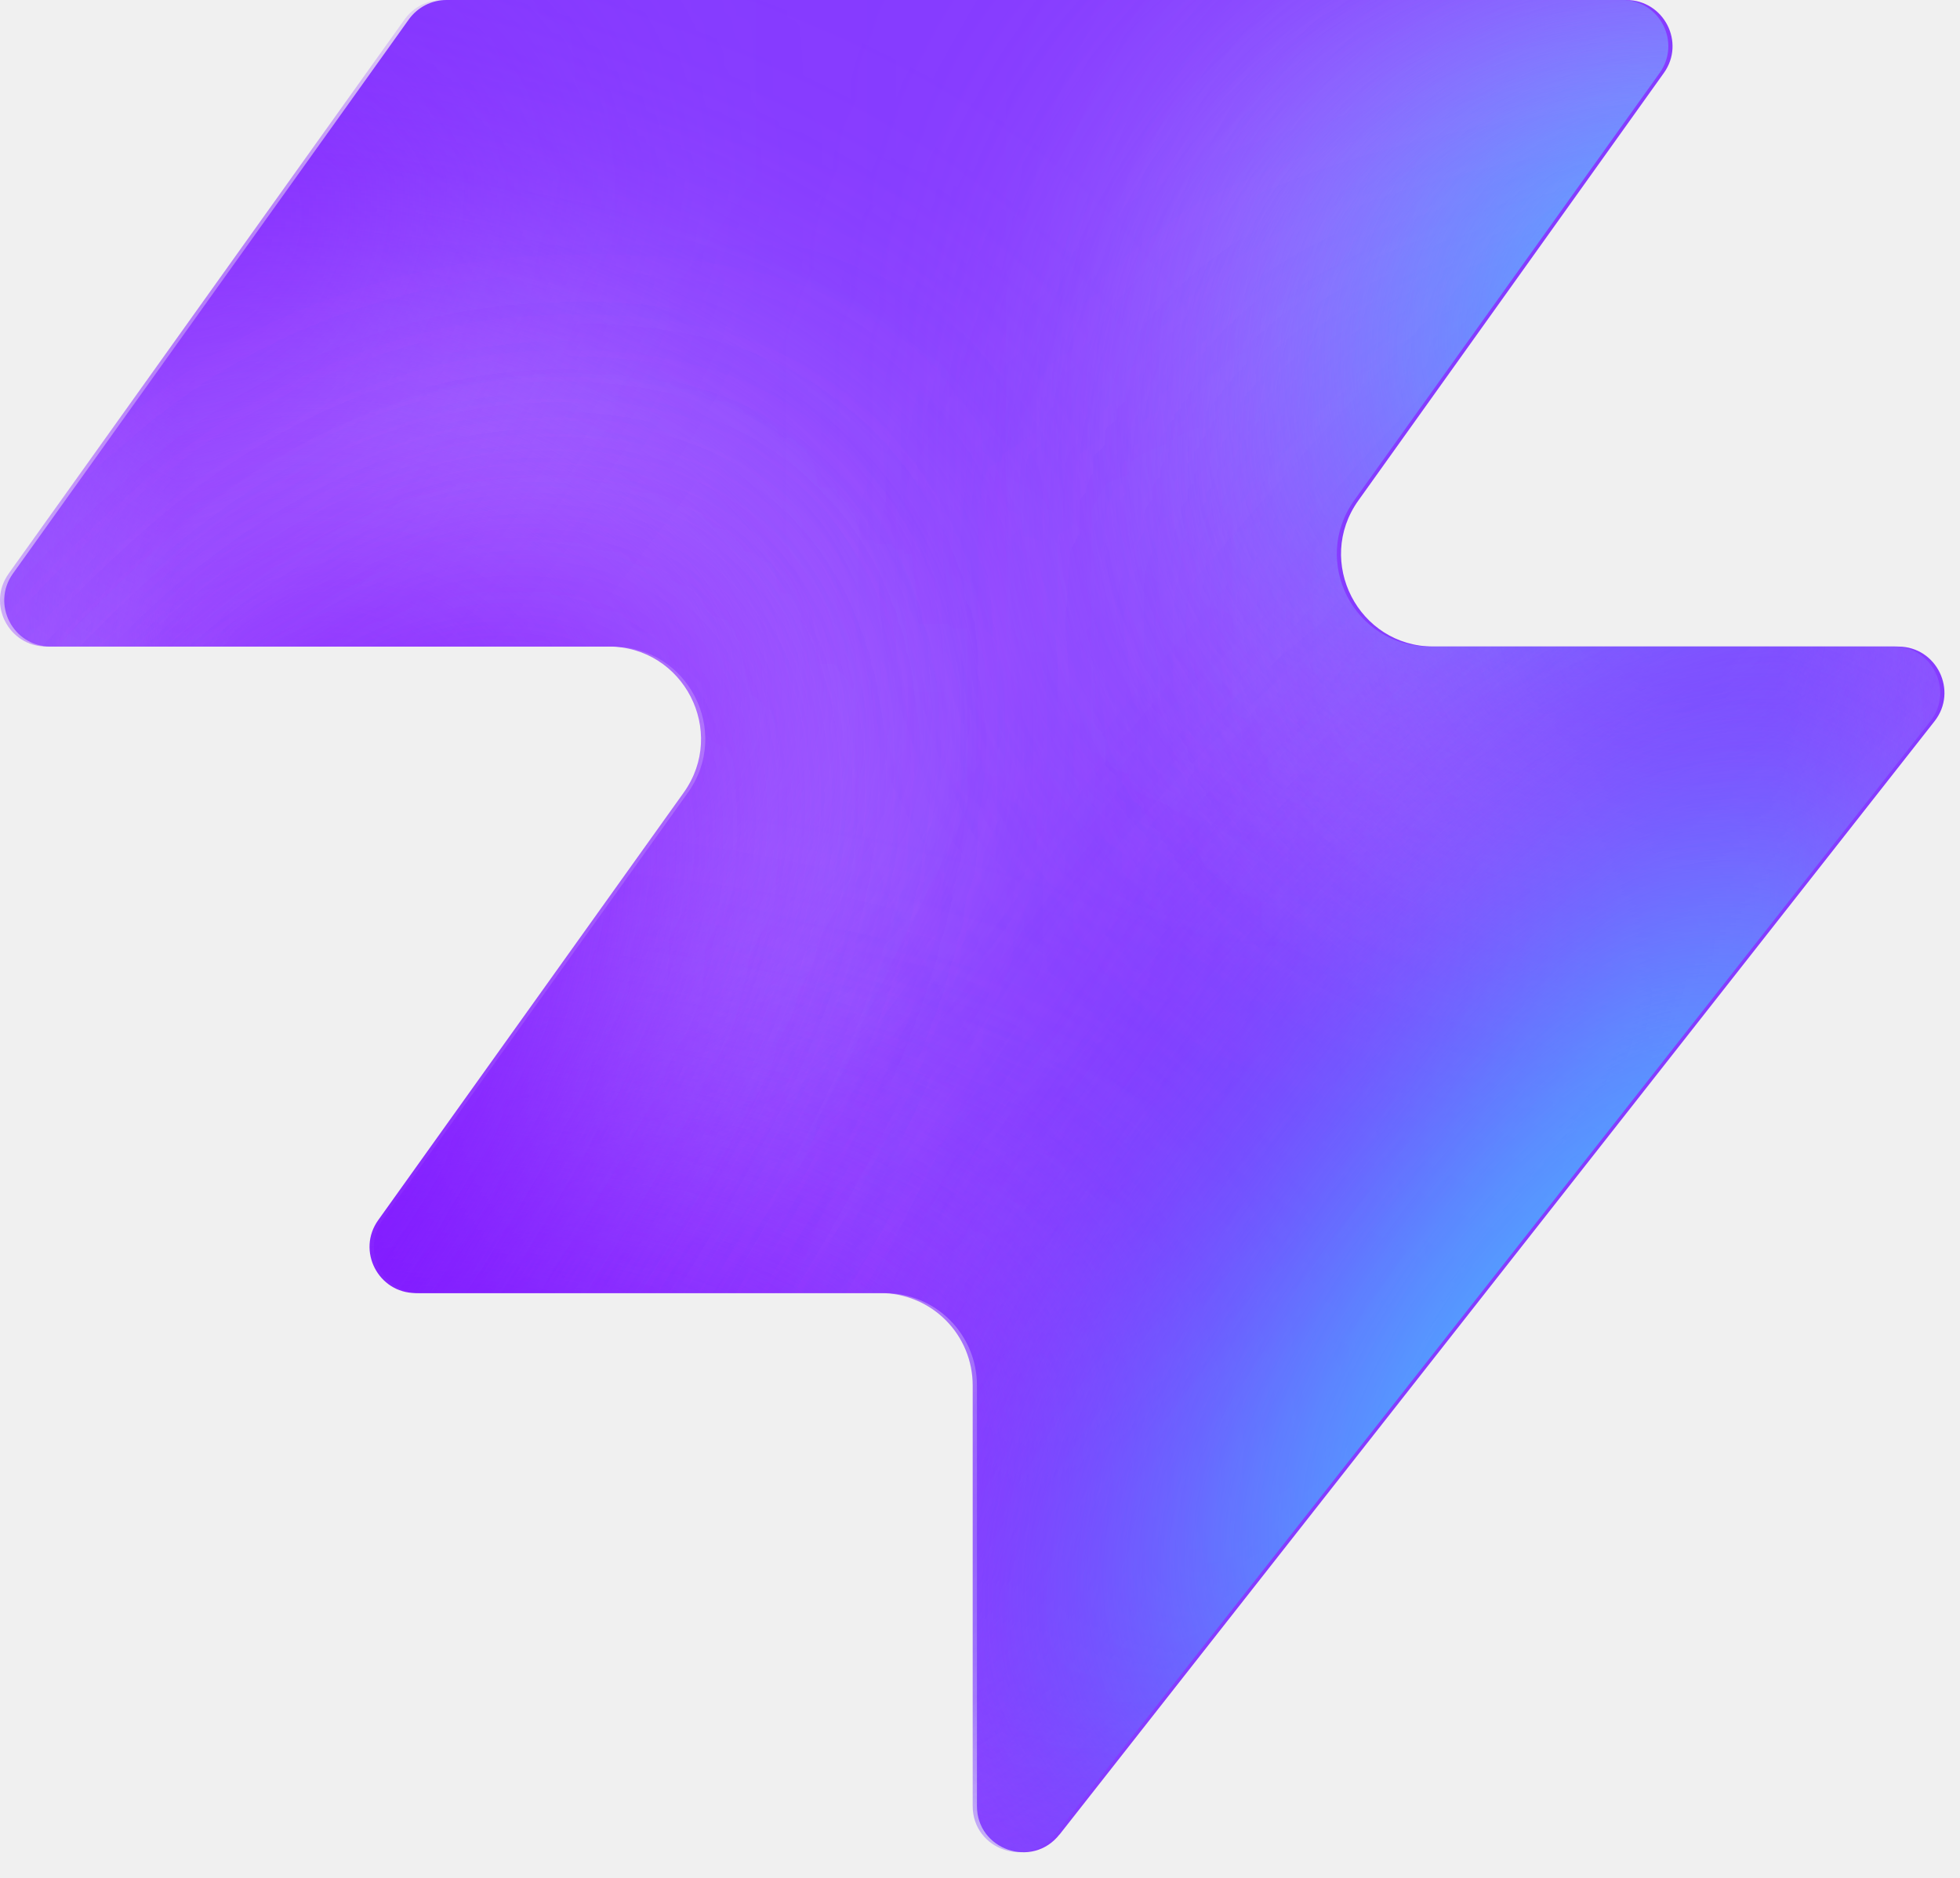
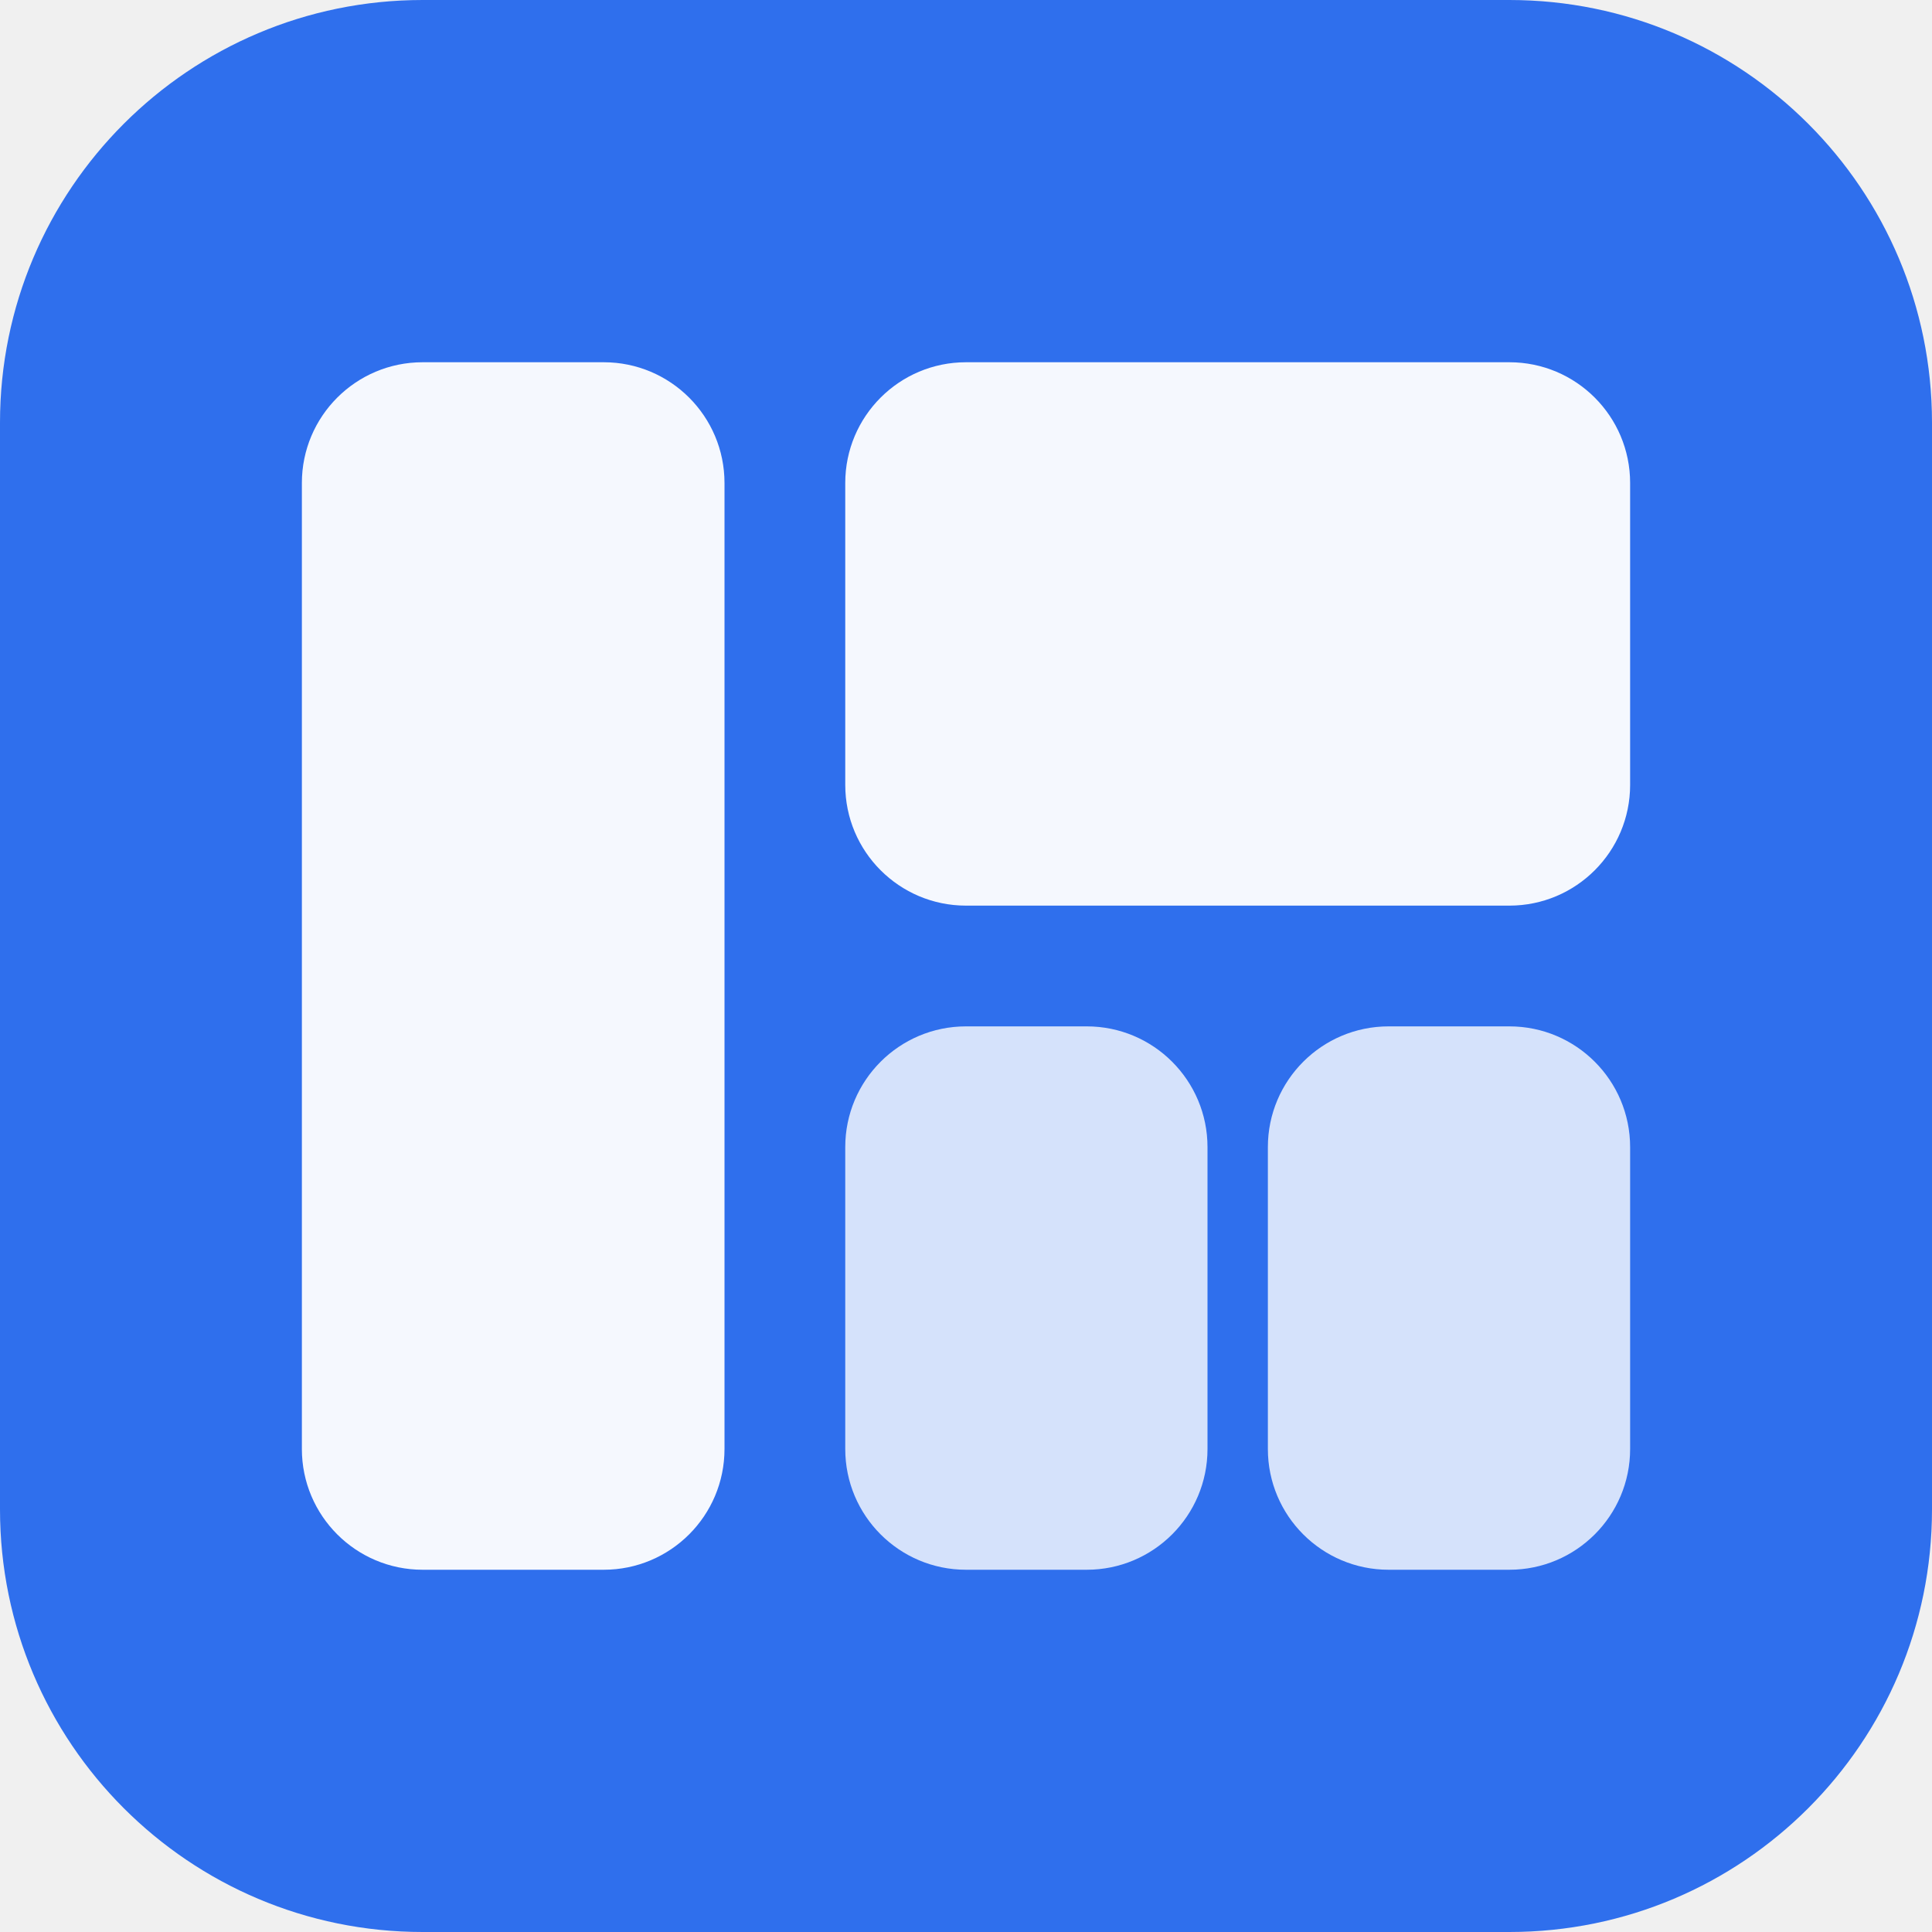
- <svg xmlns="http://www.w3.org/2000/svg" width="48" height="46" fill="none" viewBox="0 0 48 46">
-   <path fill="#863bff" d="M25.946 44.938c-.664.845-2.021.375-2.021-.698V33.937a2.26 2.26 0 0 0-2.262-2.262H10.287c-.92 0-1.456-1.04-.92-1.788l7.48-10.471c1.07-1.497 0-3.578-1.842-3.578H1.237c-.92 0-1.456-1.04-.92-1.788L10.013.474c.214-.297.556-.474.92-.474h28.894c.92 0 1.456 1.04.92 1.788l-7.48 10.471c-1.07 1.498 0 3.579 1.842 3.579h11.377c.943 0 1.473 1.088.89 1.83L25.947 44.94z" style="fill:#863bff;fill:color(display-p3 .525 .23 1);fill-opacity:1" />
-   <mask id="a" width="48" height="46" x="0" y="0" maskUnits="userSpaceOnUse" style="mask-type:alpha">
-     <path fill="#000" d="M25.842 44.938c-.664.844-2.021.375-2.021-.698V33.937a2.26 2.26 0 0 0-2.262-2.262H10.183c-.92 0-1.456-1.04-.92-1.788l7.48-10.471c1.07-1.498 0-3.579-1.842-3.579H1.133c-.92 0-1.456-1.04-.92-1.787L9.91.473c.214-.297.556-.474.92-.474h28.894c.92 0 1.456 1.04.92 1.788l-7.48 10.471c-1.07 1.498 0 3.578 1.842 3.578h11.377c.943 0 1.473 1.088.89 1.832L25.843 44.94z" style="fill:#000;fill-opacity:1" />
-   </mask>
-   <g mask="url(#a)">
-     <g filter="url(#b)">
-       <ellipse cx="5.508" cy="14.704" fill="#ede6ff" rx="5.508" ry="14.704" style="fill:#ede6ff;fill:color(display-p3 .927 .903 1);fill-opacity:1" transform="matrix(.00324 1 1 -.00324 -4.47 31.516)" />
-     </g>
-     <g filter="url(#c)">
-       <ellipse cx="10.399" cy="29.851" fill="#ede6ff" rx="10.399" ry="29.851" style="fill:#ede6ff;fill:color(display-p3 .927 .903 1);fill-opacity:1" transform="matrix(.00324 1 1 -.00324 -39.328 7.883)" />
-     </g>
-     <g filter="url(#d)">
-       <ellipse cx="5.508" cy="30.487" fill="#7e14ff" rx="5.508" ry="30.487" style="fill:#7e14ff;fill:color(display-p3 .492 .077 1);fill-opacity:1" transform="rotate(89.814 -25.913 -14.639)scale(1 -1)" />
-     </g>
-     <g filter="url(#e)">
-       <ellipse cx="5.508" cy="30.599" fill="#7e14ff" rx="5.508" ry="30.599" style="fill:#7e14ff;fill:color(display-p3 .492 .077 1);fill-opacity:1" transform="rotate(89.814 -32.644 -3.334)scale(1 -1)" />
-     </g>
-     <g filter="url(#f)">
-       <ellipse cx="5.508" cy="30.599" fill="#7e14ff" rx="5.508" ry="30.599" style="fill:#7e14ff;fill:color(display-p3 .492 .077 1);fill-opacity:1" transform="matrix(.00324 1 1 -.00324 -34.34 30.47)" />
-     </g>
-     <g filter="url(#g)">
-       <ellipse cx="14.072" cy="22.078" fill="#ede6ff" rx="14.072" ry="22.078" style="fill:#ede6ff;fill:color(display-p3 .927 .903 1);fill-opacity:1" transform="rotate(93.35 24.506 48.493)scale(-1 1)" />
-     </g>
-     <g filter="url(#h)">
-       <ellipse cx="3.47" cy="21.501" fill="#7e14ff" rx="3.47" ry="21.501" style="fill:#7e14ff;fill:color(display-p3 .492 .077 1);fill-opacity:1" transform="rotate(89.009 28.708 47.59)scale(-1 1)" />
-     </g>
-     <g filter="url(#i)">
-       <ellipse cx="3.47" cy="21.501" fill="#7e14ff" rx="3.47" ry="21.501" style="fill:#7e14ff;fill:color(display-p3 .492 .077 1);fill-opacity:1" transform="rotate(89.009 28.708 47.59)scale(-1 1)" />
-     </g>
-     <g filter="url(#j)">
-       <ellipse cx=".387" cy="8.972" fill="#7e14ff" rx="4.407" ry="29.108" style="fill:#7e14ff;fill:color(display-p3 .492 .077 1);fill-opacity:1" transform="rotate(39.51 .387 8.972)" />
-     </g>
-     <g filter="url(#k)">
-       <ellipse cx="47.523" cy="-6.092" fill="#7e14ff" rx="4.407" ry="29.108" style="fill:#7e14ff;fill:color(display-p3 .492 .077 1);fill-opacity:1" transform="rotate(37.892 47.523 -6.092)" />
-     </g>
-     <g filter="url(#l)">
-       <ellipse cx="41.412" cy="6.333" fill="#47bfff" rx="5.971" ry="9.665" style="fill:#47bfff;fill:color(display-p3 .28 .748 1);fill-opacity:1" transform="rotate(37.892 41.412 6.333)" />
-     </g>
-     <g filter="url(#m)">
-       <ellipse cx="-1.879" cy="38.332" fill="#7e14ff" rx="4.407" ry="29.108" style="fill:#7e14ff;fill:color(display-p3 .492 .077 1);fill-opacity:1" transform="rotate(37.892 -1.88 38.332)" />
-     </g>
-     <g filter="url(#n)">
-       <ellipse cx="-1.879" cy="38.332" fill="#7e14ff" rx="4.407" ry="29.108" style="fill:#7e14ff;fill:color(display-p3 .492 .077 1);fill-opacity:1" transform="rotate(37.892 -1.88 38.332)" />
-     </g>
-     <g filter="url(#o)">
-       <ellipse cx="35.651" cy="29.907" fill="#7e14ff" rx="4.407" ry="29.108" style="fill:#7e14ff;fill:color(display-p3 .492 .077 1);fill-opacity:1" transform="rotate(37.892 35.651 29.907)" />
-     </g>
-     <g filter="url(#p)">
-       <ellipse cx="38.418" cy="32.4" fill="#47bfff" rx="5.971" ry="15.297" style="fill:#47bfff;fill:color(display-p3 .28 .748 1);fill-opacity:1" transform="rotate(37.892 38.418 32.4)" />
-     </g>
-   </g>
-   <defs>
-     <filter id="b" width="60.045" height="41.654" x="-19.77" y="16.149" color-interpolation-filters="sRGB" filterUnits="userSpaceOnUse">
-       <feFlood flood-opacity="0" result="BackgroundImageFix" />
-       <feBlend in="SourceGraphic" in2="BackgroundImageFix" result="shape" />
-       <feGaussianBlur result="effect1_foregroundBlur_2002_17158" stdDeviation="7.659" />
-     </filter>
-     <filter id="c" width="90.34" height="51.437" x="-54.613" y="-7.533" color-interpolation-filters="sRGB" filterUnits="userSpaceOnUse">
-       <feFlood flood-opacity="0" result="BackgroundImageFix" />
-       <feBlend in="SourceGraphic" in2="BackgroundImageFix" result="shape" />
-       <feGaussianBlur result="effect1_foregroundBlur_2002_17158" stdDeviation="7.659" />
-     </filter>
-     <filter id="d" width="79.355" height="29.4" x="-49.64" y="2.03" color-interpolation-filters="sRGB" filterUnits="userSpaceOnUse">
-       <feFlood flood-opacity="0" result="BackgroundImageFix" />
-       <feBlend in="SourceGraphic" in2="BackgroundImageFix" result="shape" />
-       <feGaussianBlur result="effect1_foregroundBlur_2002_17158" stdDeviation="4.596" />
-     </filter>
-     <filter id="e" width="79.579" height="29.4" x="-45.045" y="20.029" color-interpolation-filters="sRGB" filterUnits="userSpaceOnUse">
-       <feFlood flood-opacity="0" result="BackgroundImageFix" />
-       <feBlend in="SourceGraphic" in2="BackgroundImageFix" result="shape" />
-       <feGaussianBlur result="effect1_foregroundBlur_2002_17158" stdDeviation="4.596" />
-     </filter>
-     <filter id="f" width="79.579" height="29.4" x="-43.513" y="21.178" color-interpolation-filters="sRGB" filterUnits="userSpaceOnUse">
-       <feFlood flood-opacity="0" result="BackgroundImageFix" />
-       <feBlend in="SourceGraphic" in2="BackgroundImageFix" result="shape" />
-       <feGaussianBlur result="effect1_foregroundBlur_2002_17158" stdDeviation="4.596" />
-     </filter>
-     <filter id="g" width="74.749" height="58.852" x="15.756" y="-17.901" color-interpolation-filters="sRGB" filterUnits="userSpaceOnUse">
-       <feFlood flood-opacity="0" result="BackgroundImageFix" />
-       <feBlend in="SourceGraphic" in2="BackgroundImageFix" result="shape" />
-       <feGaussianBlur result="effect1_foregroundBlur_2002_17158" stdDeviation="7.659" />
-     </filter>
-     <filter id="h" width="61.377" height="25.362" x="23.548" y="2.284" color-interpolation-filters="sRGB" filterUnits="userSpaceOnUse">
-       <feFlood flood-opacity="0" result="BackgroundImageFix" />
-       <feBlend in="SourceGraphic" in2="BackgroundImageFix" result="shape" />
-       <feGaussianBlur result="effect1_foregroundBlur_2002_17158" stdDeviation="4.596" />
-     </filter>
-     <filter id="i" width="61.377" height="25.362" x="23.548" y="2.284" color-interpolation-filters="sRGB" filterUnits="userSpaceOnUse">
-       <feFlood flood-opacity="0" result="BackgroundImageFix" />
-       <feBlend in="SourceGraphic" in2="BackgroundImageFix" result="shape" />
-       <feGaussianBlur result="effect1_foregroundBlur_2002_17158" stdDeviation="4.596" />
-     </filter>
-     <filter id="j" width="56.045" height="63.649" x="-27.636" y="-22.853" color-interpolation-filters="sRGB" filterUnits="userSpaceOnUse">
-       <feFlood flood-opacity="0" result="BackgroundImageFix" />
-       <feBlend in="SourceGraphic" in2="BackgroundImageFix" result="shape" />
-       <feGaussianBlur result="effect1_foregroundBlur_2002_17158" stdDeviation="4.596" />
-     </filter>
-     <filter id="k" width="54.814" height="64.646" x="20.116" y="-38.415" color-interpolation-filters="sRGB" filterUnits="userSpaceOnUse">
-       <feFlood flood-opacity="0" result="BackgroundImageFix" />
-       <feBlend in="SourceGraphic" in2="BackgroundImageFix" result="shape" />
-       <feGaussianBlur result="effect1_foregroundBlur_2002_17158" stdDeviation="4.596" />
-     </filter>
-     <filter id="l" width="33.541" height="35.313" x="24.641" y="-11.323" color-interpolation-filters="sRGB" filterUnits="userSpaceOnUse">
-       <feFlood flood-opacity="0" result="BackgroundImageFix" />
-       <feBlend in="SourceGraphic" in2="BackgroundImageFix" result="shape" />
-       <feGaussianBlur result="effect1_foregroundBlur_2002_17158" stdDeviation="4.596" />
-     </filter>
-     <filter id="m" width="54.814" height="64.646" x="-29.286" y="6.009" color-interpolation-filters="sRGB" filterUnits="userSpaceOnUse">
-       <feFlood flood-opacity="0" result="BackgroundImageFix" />
-       <feBlend in="SourceGraphic" in2="BackgroundImageFix" result="shape" />
-       <feGaussianBlur result="effect1_foregroundBlur_2002_17158" stdDeviation="4.596" />
-     </filter>
-     <filter id="n" width="54.814" height="64.646" x="-29.286" y="6.009" color-interpolation-filters="sRGB" filterUnits="userSpaceOnUse">
-       <feFlood flood-opacity="0" result="BackgroundImageFix" />
-       <feBlend in="SourceGraphic" in2="BackgroundImageFix" result="shape" />
-       <feGaussianBlur result="effect1_foregroundBlur_2002_17158" stdDeviation="4.596" />
-     </filter>
-     <filter id="o" width="54.814" height="64.646" x="8.244" y="-2.416" color-interpolation-filters="sRGB" filterUnits="userSpaceOnUse">
-       <feFlood flood-opacity="0" result="BackgroundImageFix" />
-       <feBlend in="SourceGraphic" in2="BackgroundImageFix" result="shape" />
-       <feGaussianBlur result="effect1_foregroundBlur_2002_17158" stdDeviation="4.596" />
-     </filter>
-     <filter id="p" width="39.409" height="43.623" x="18.713" y="10.588" color-interpolation-filters="sRGB" filterUnits="userSpaceOnUse">
-       <feFlood flood-opacity="0" result="BackgroundImageFix" />
-       <feBlend in="SourceGraphic" in2="BackgroundImageFix" result="shape" />
-       <feGaussianBlur result="effect1_foregroundBlur_2002_17158" stdDeviation="4.596" />
-     </filter>
-   </defs>
+ <svg xmlns="http://www.w3.org/2000/svg" viewBox="0 0 64 64">
+   <rect width="64" height="64" rx="14" fill="#2f6fed" />
+   <rect x="10" y="12" width="14" height="40" rx="4" fill="#fff" opacity="0.95" />
+   <rect x="28" y="12" width="26" height="18" rx="4" fill="#fff" opacity="0.95" />
+   <rect x="28" y="34" width="12" height="18" rx="4" fill="#fff" opacity="0.8" />
+   <rect x="42" y="34" width="12" height="18" rx="4" fill="#fff" opacity="0.8" />
</svg>
